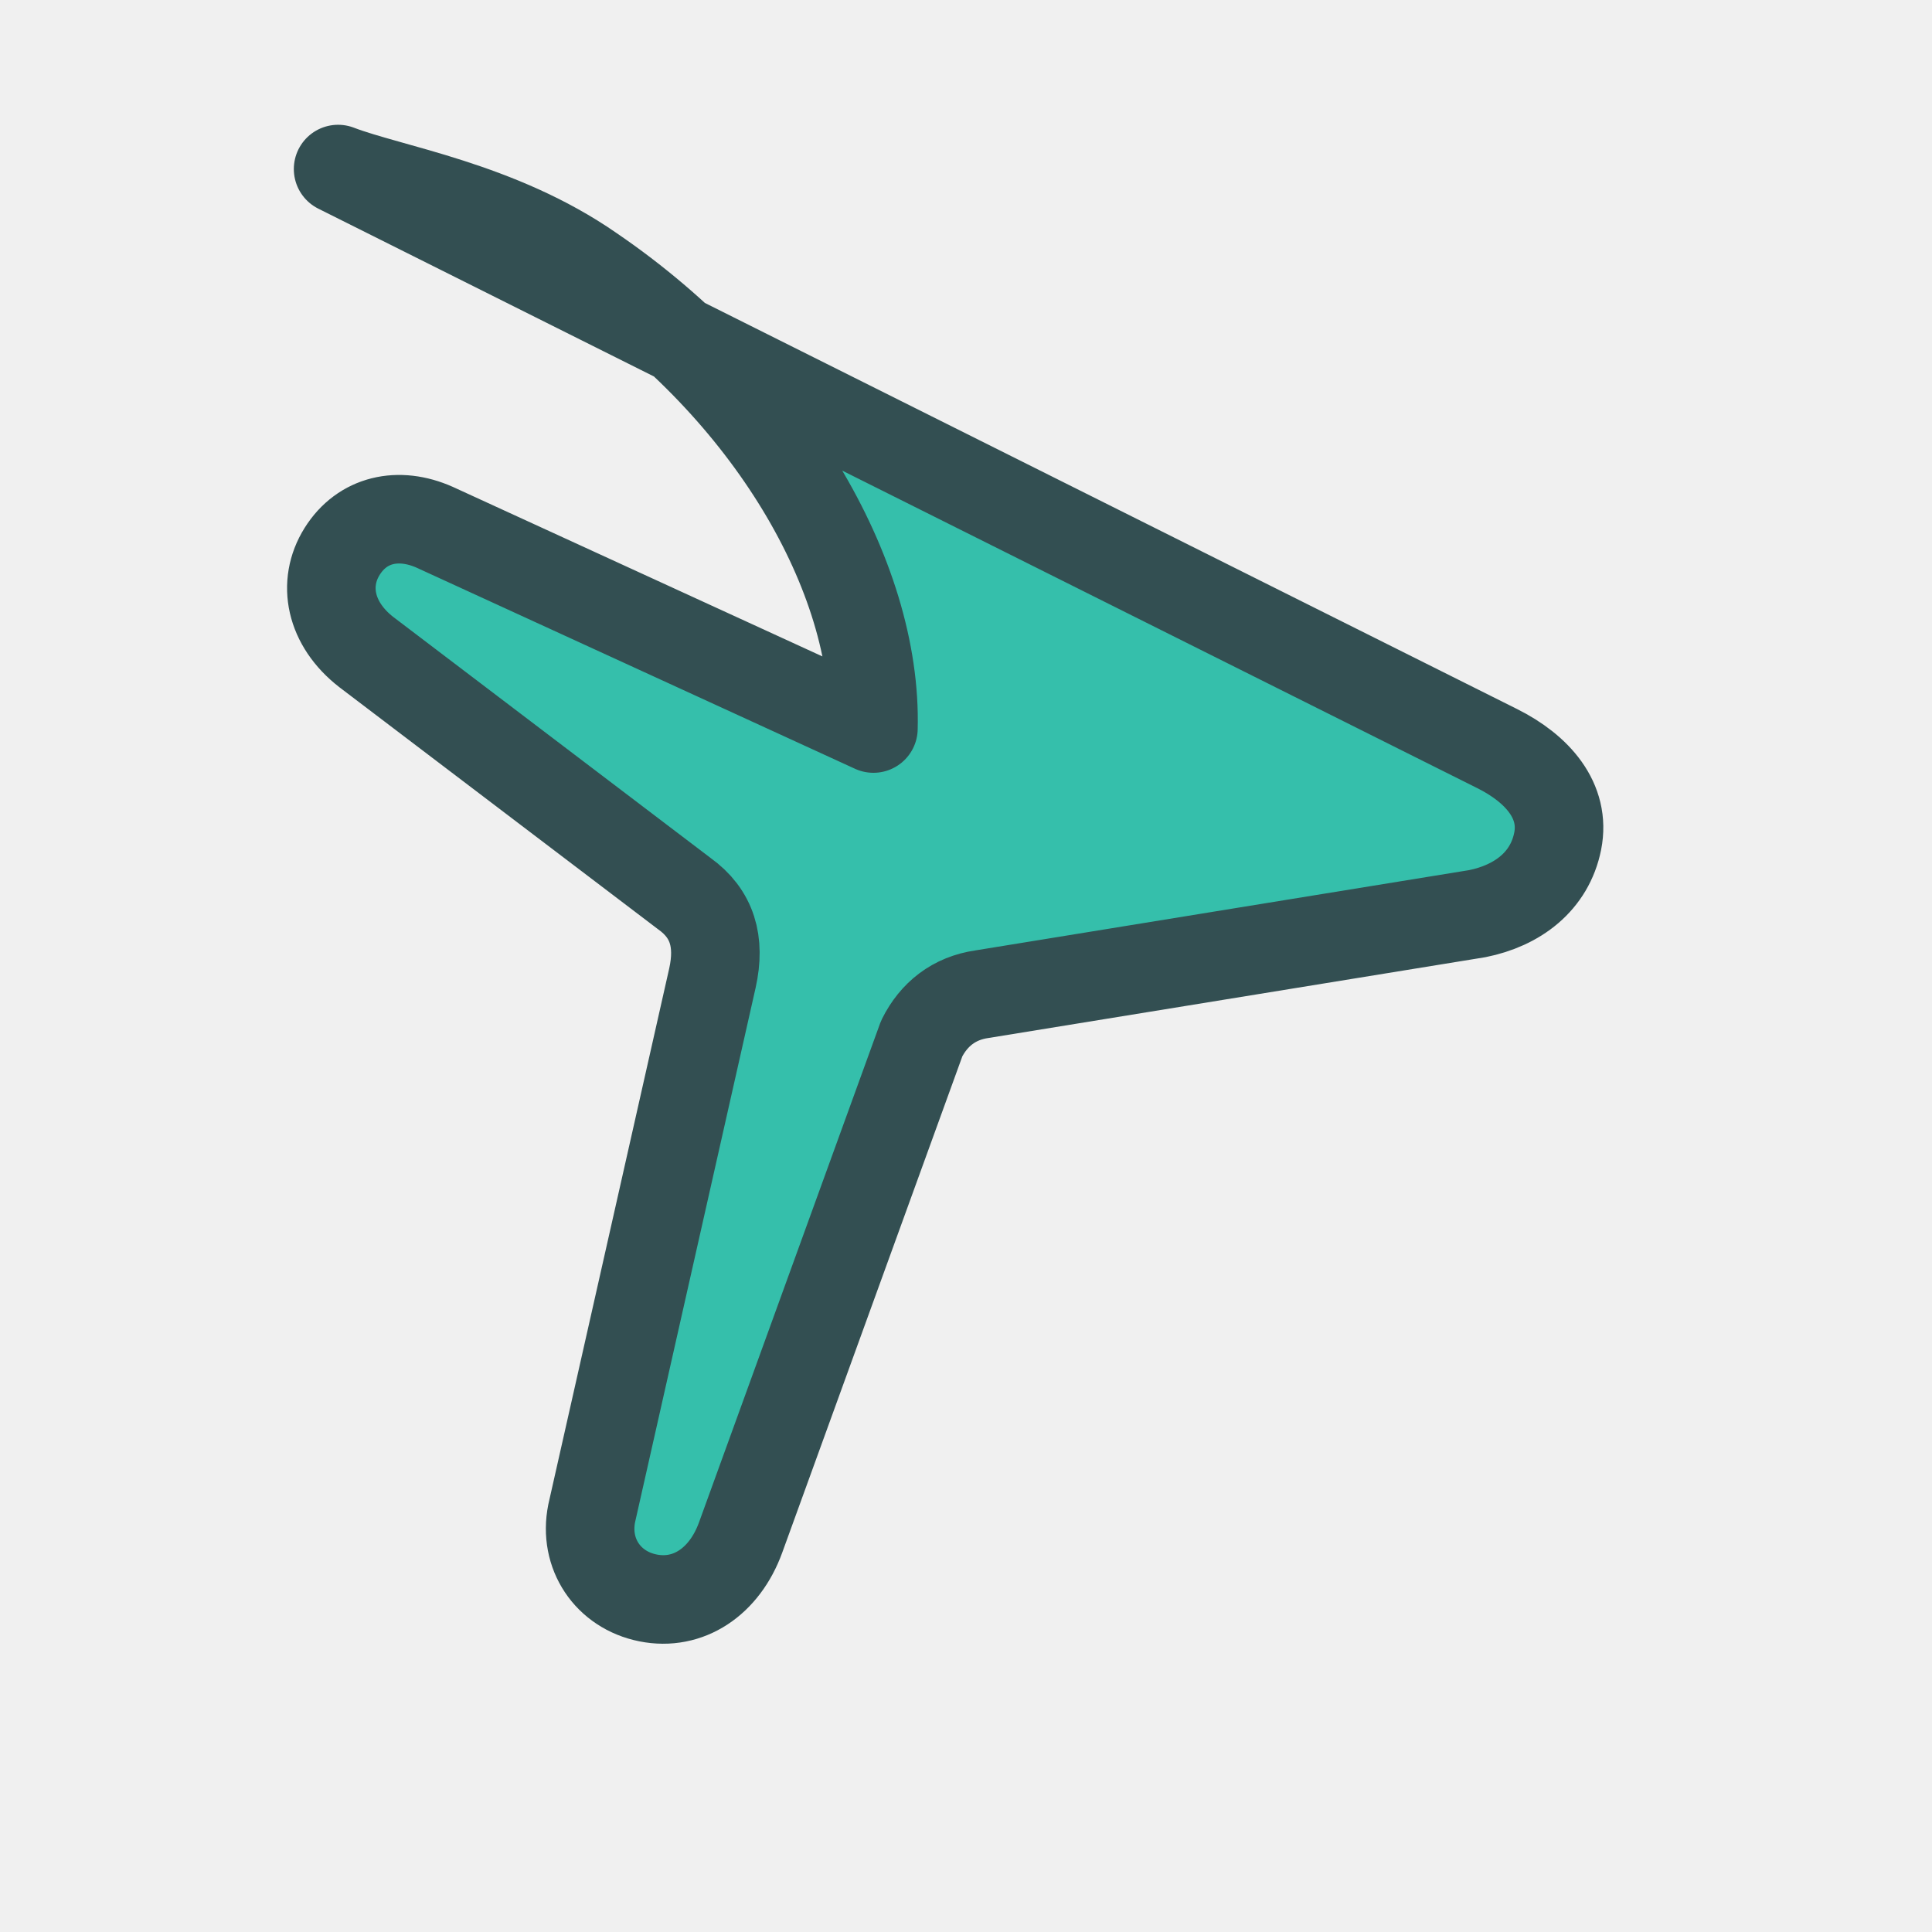
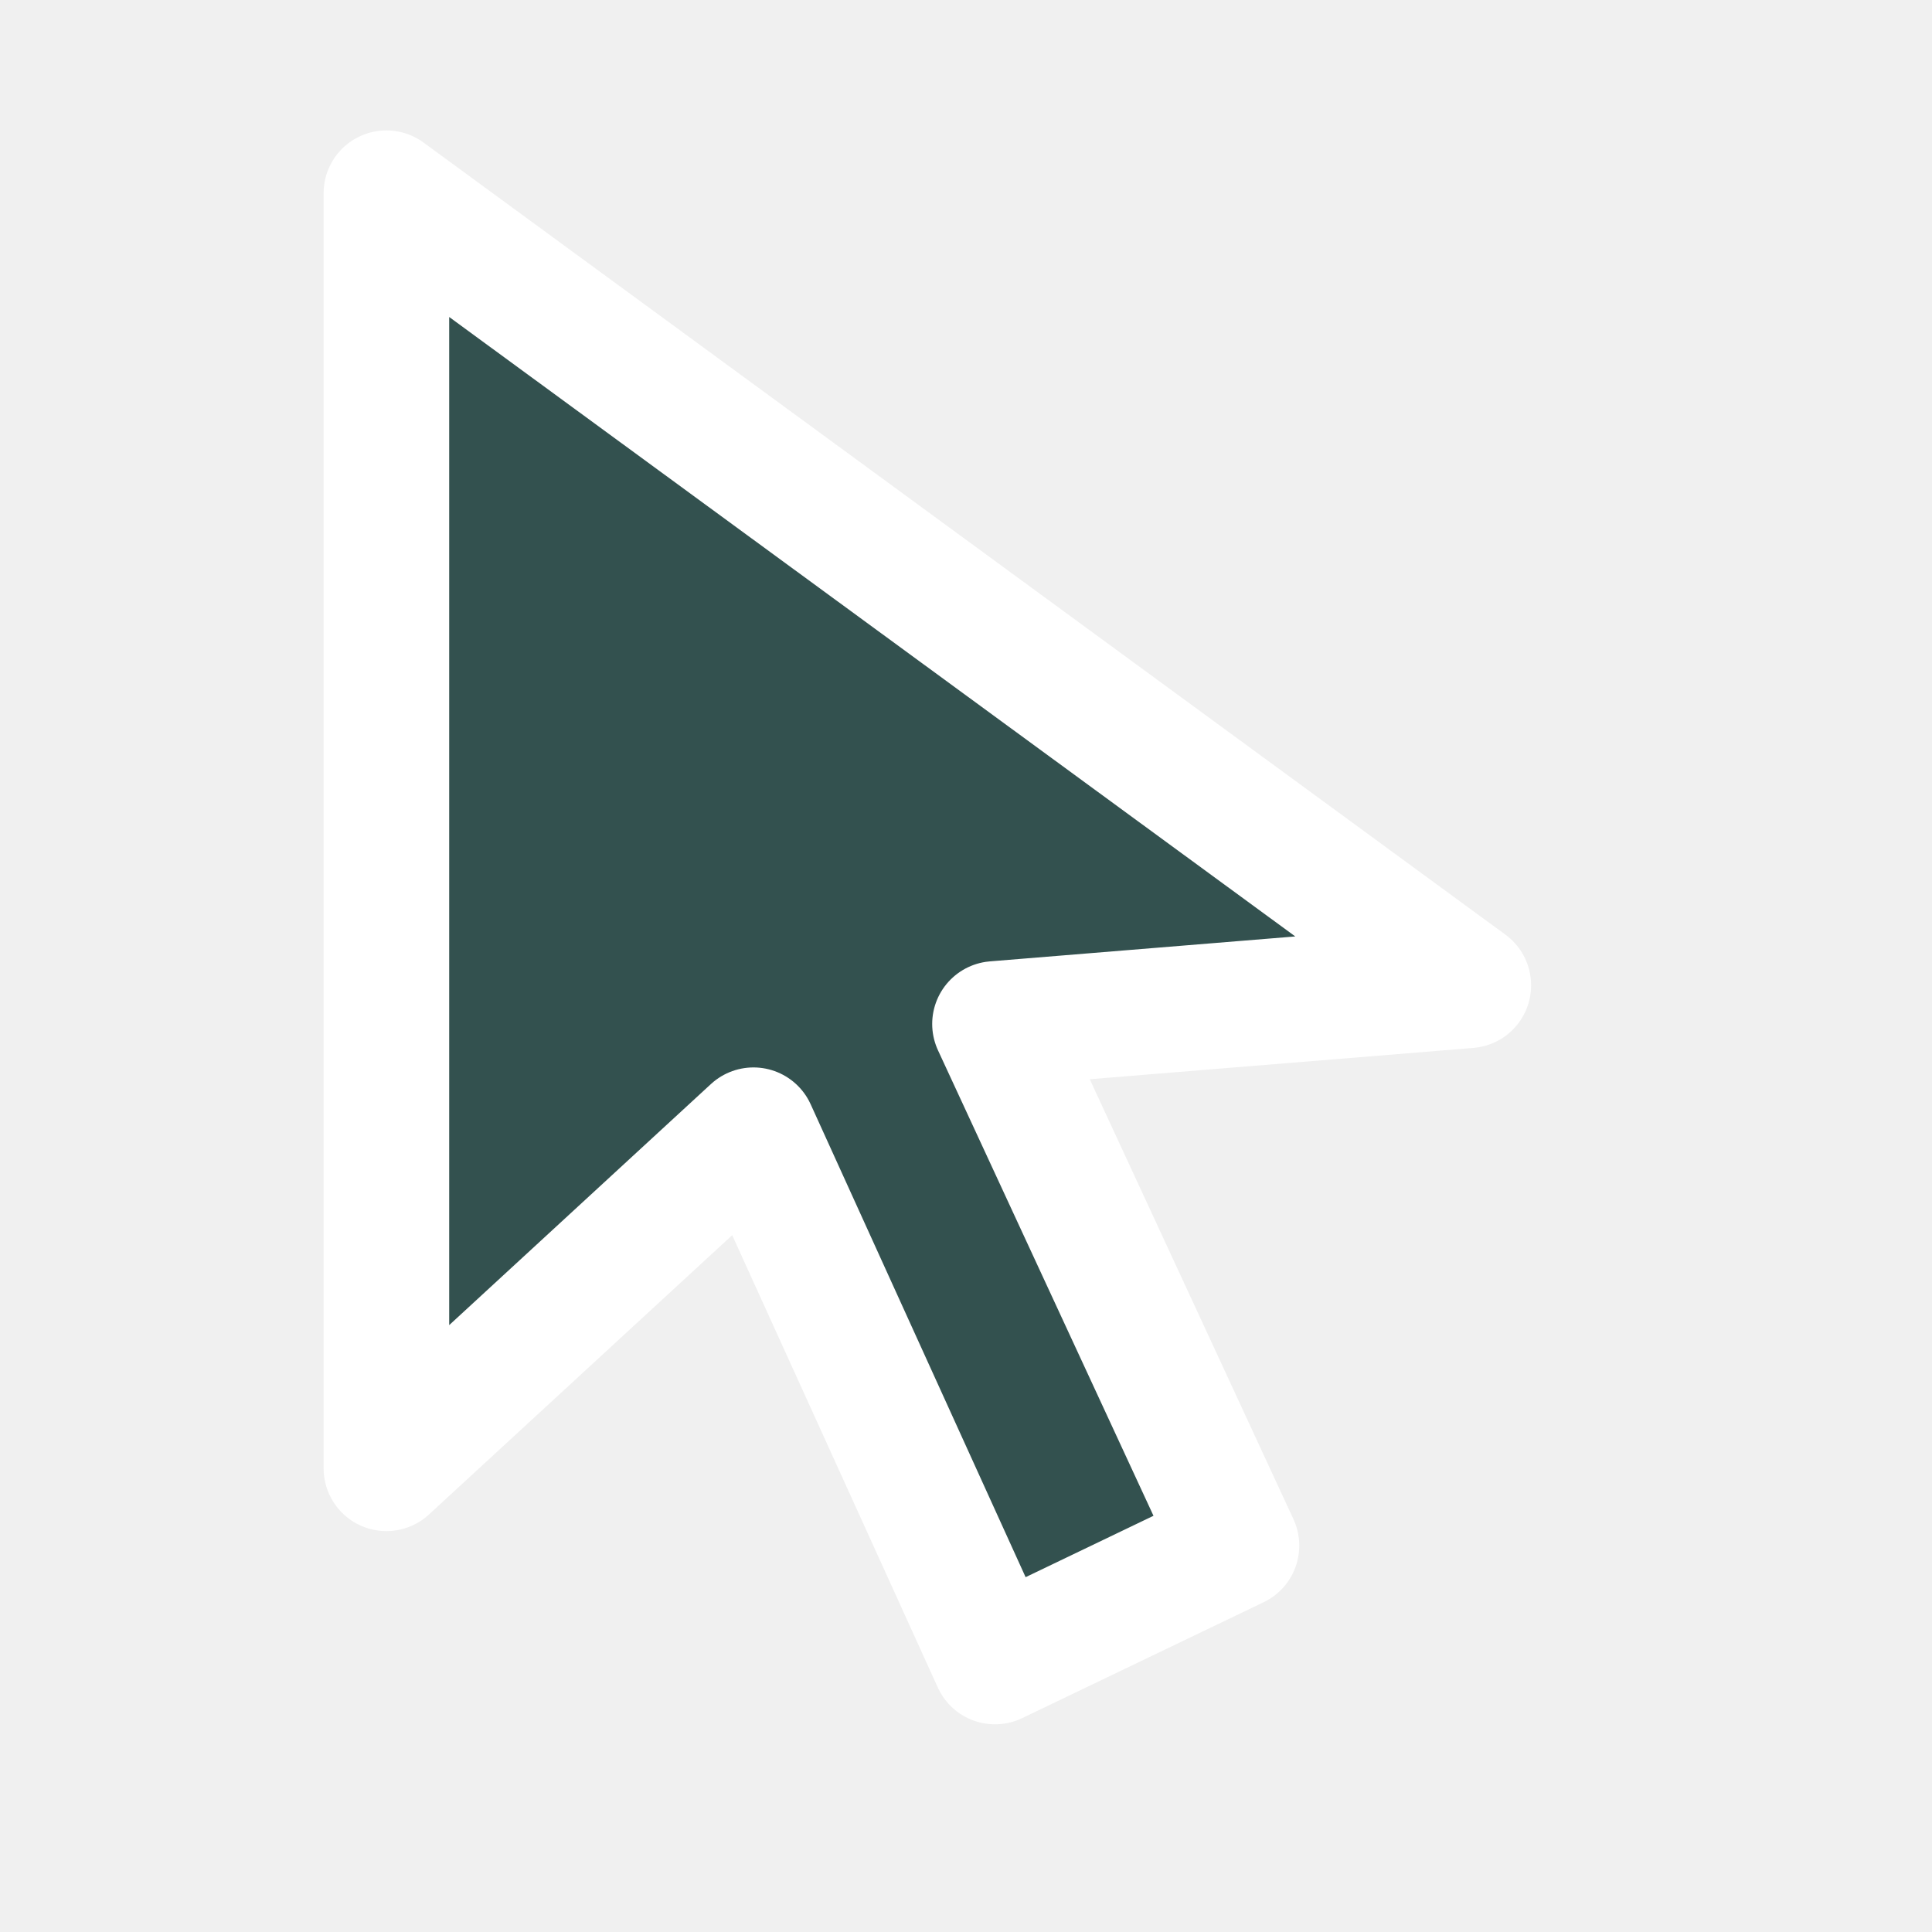
- <svg xmlns="http://www.w3.org/2000/svg" width="24" height="24" viewBox="0 0 24 24" fill="none">
-   <path d="M4.2 2.1 L18.6 9.3 C19.1 9.55 19.45 9.95 19.35 10.45 C19.25 10.95 18.85 11.25 18.35 11.35 L12.2 12.35 C11.85 12.4 11.6 12.6 11.45 12.9 L9.2 19.1 C9 19.65 8.55 19.95 8.05 19.85 C7.55 19.75 7.25 19.3 7.35 18.8 L8.85 12.15 C8.95 11.7 8.85 11.35 8.5 11.1 L4.55 8.1 C4.1 7.75 4 7.25 4.25 6.85 C4.5 6.45 4.95 6.35 5.4 6.55 L10.85 9.05 C10.9 7.15 9.55 4.85 7.35 3.35 C6.2 2.55 4.85 2.35 4.2 2.1 Z" fill="#35bfab" stroke="#334f52" stroke-width="1.1" stroke-linejoin="round" />
+ <svg xmlns="http://www.w3.org/2000/svg" viewBox="0 0 20 20">
+   <path d="M4 2 L4 15.2 L7.8 11.7 L10.3 17.2 L12.8 16 L10.3 10.6 L15.2 10.2 Z" fill="#33514f" stroke="#ffffff" stroke-width="1.3" stroke-linejoin="round" />
</svg>
